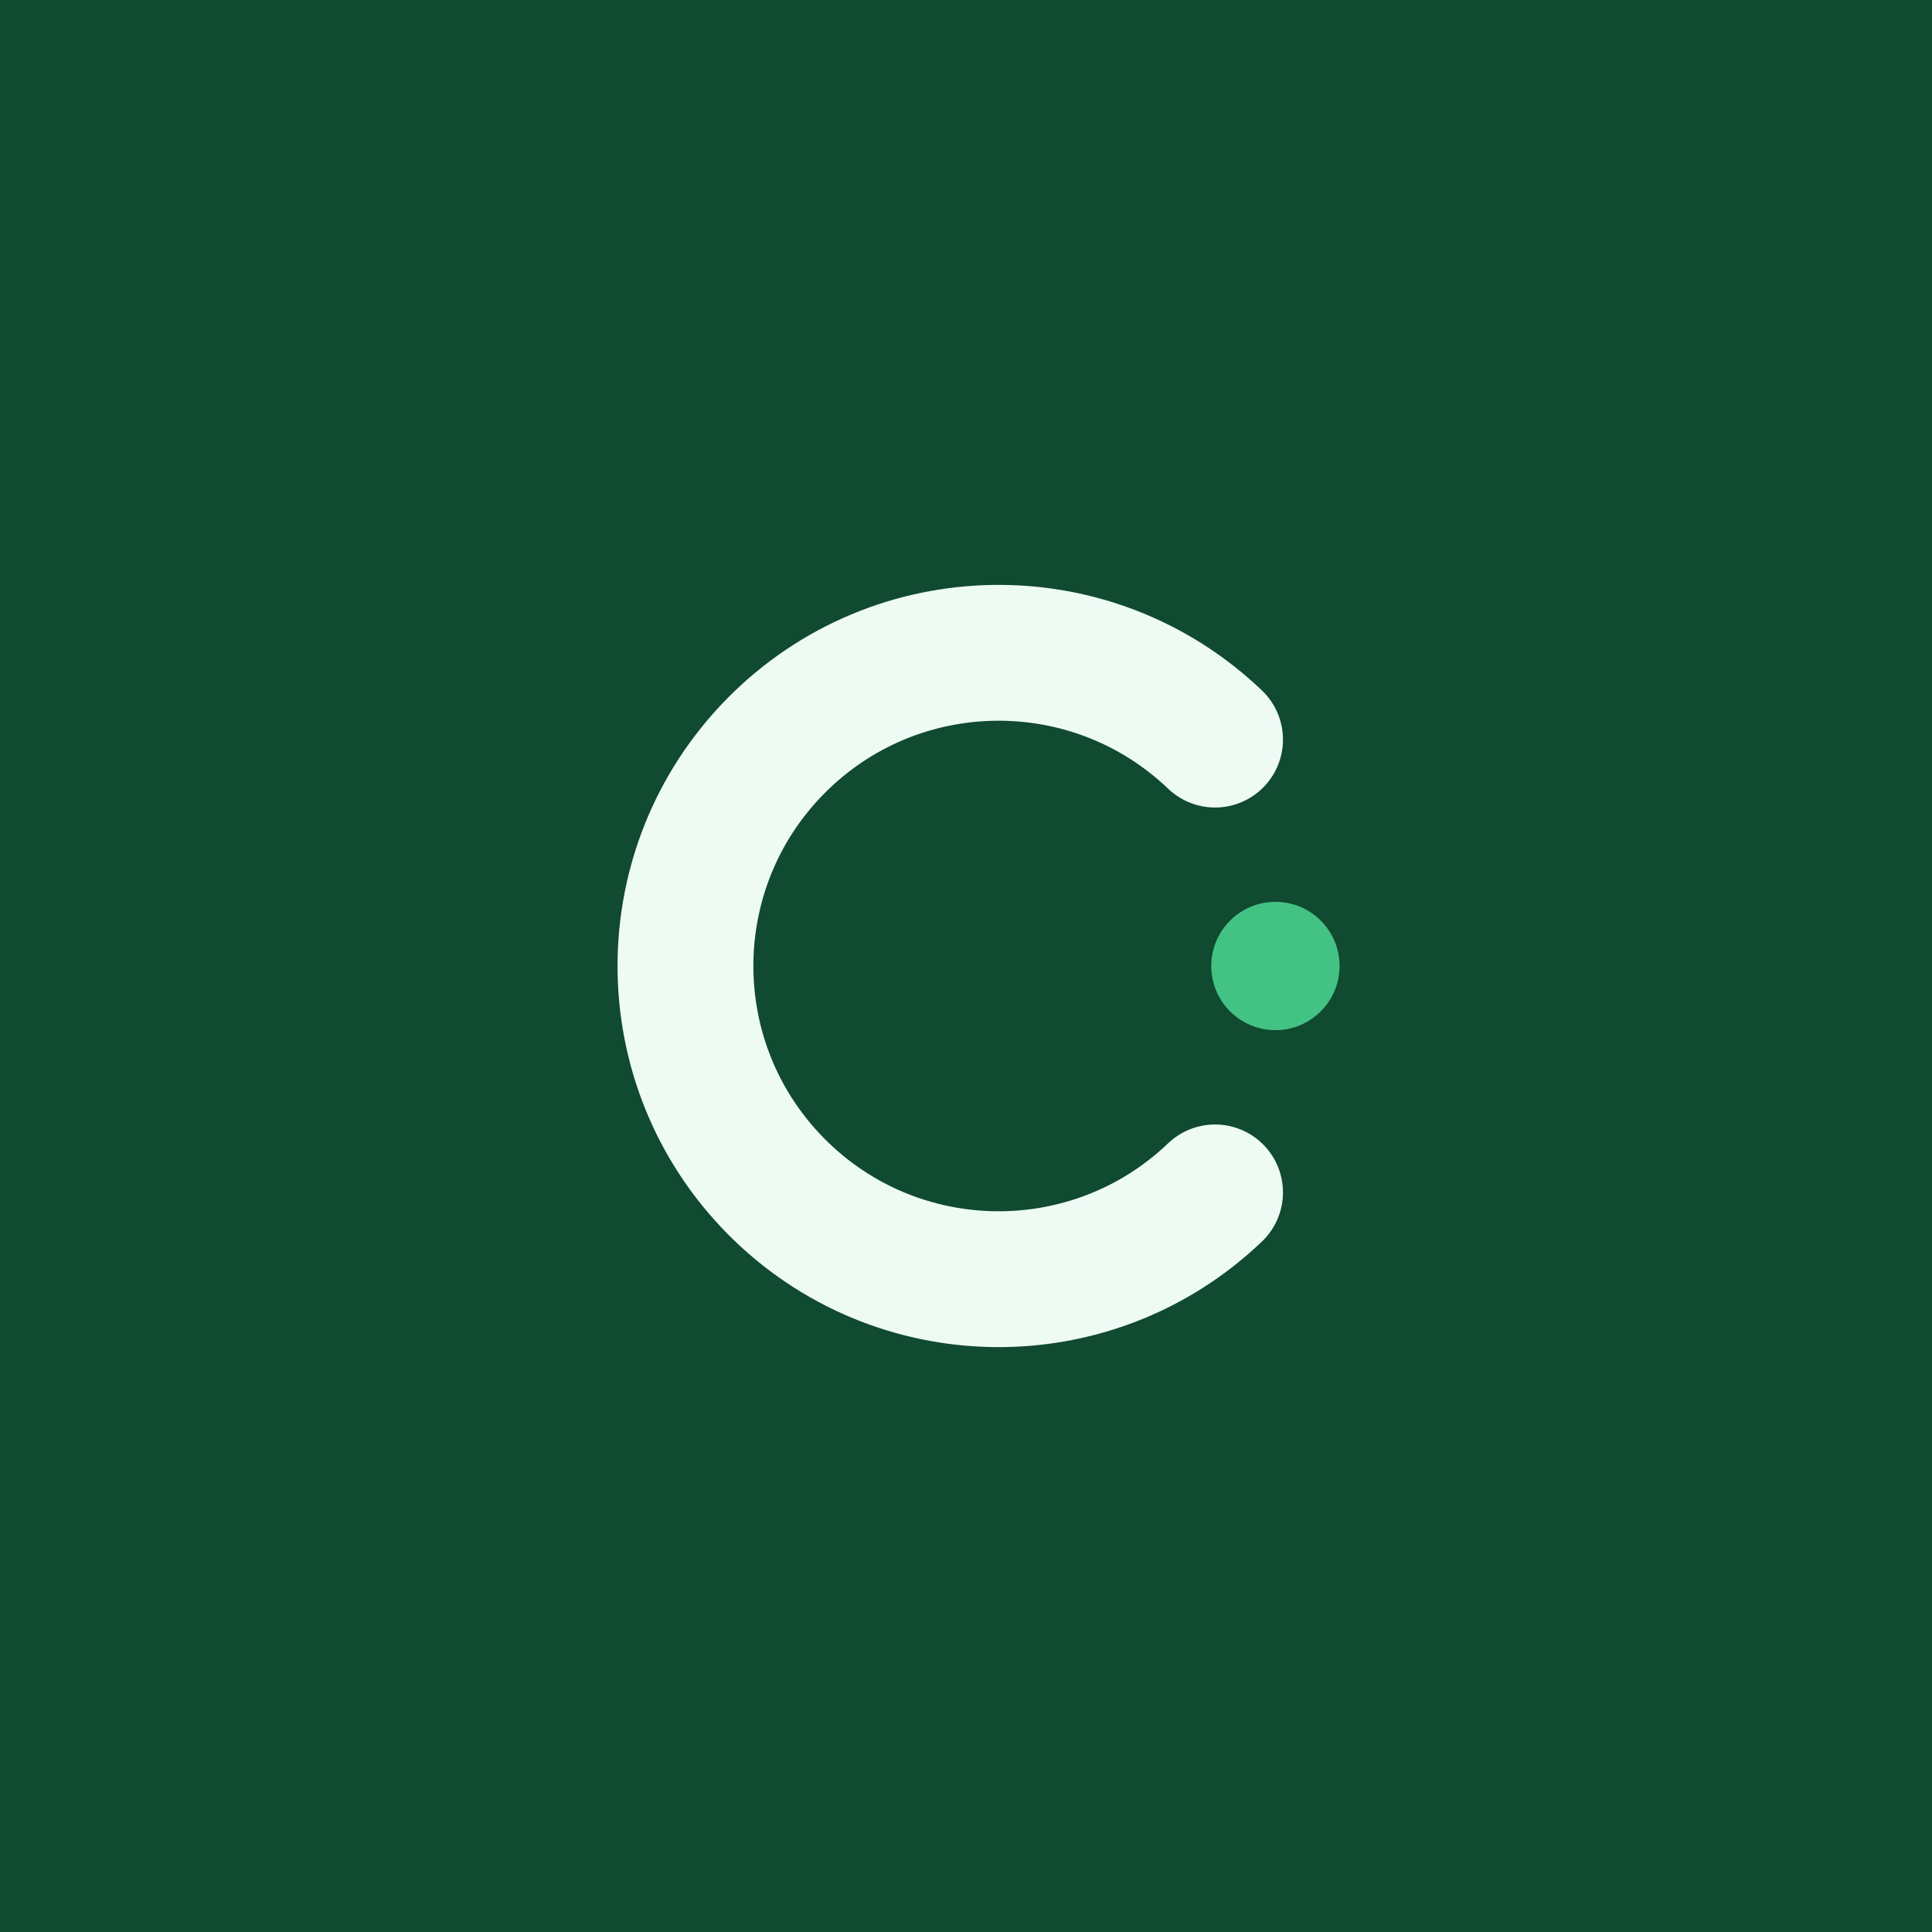
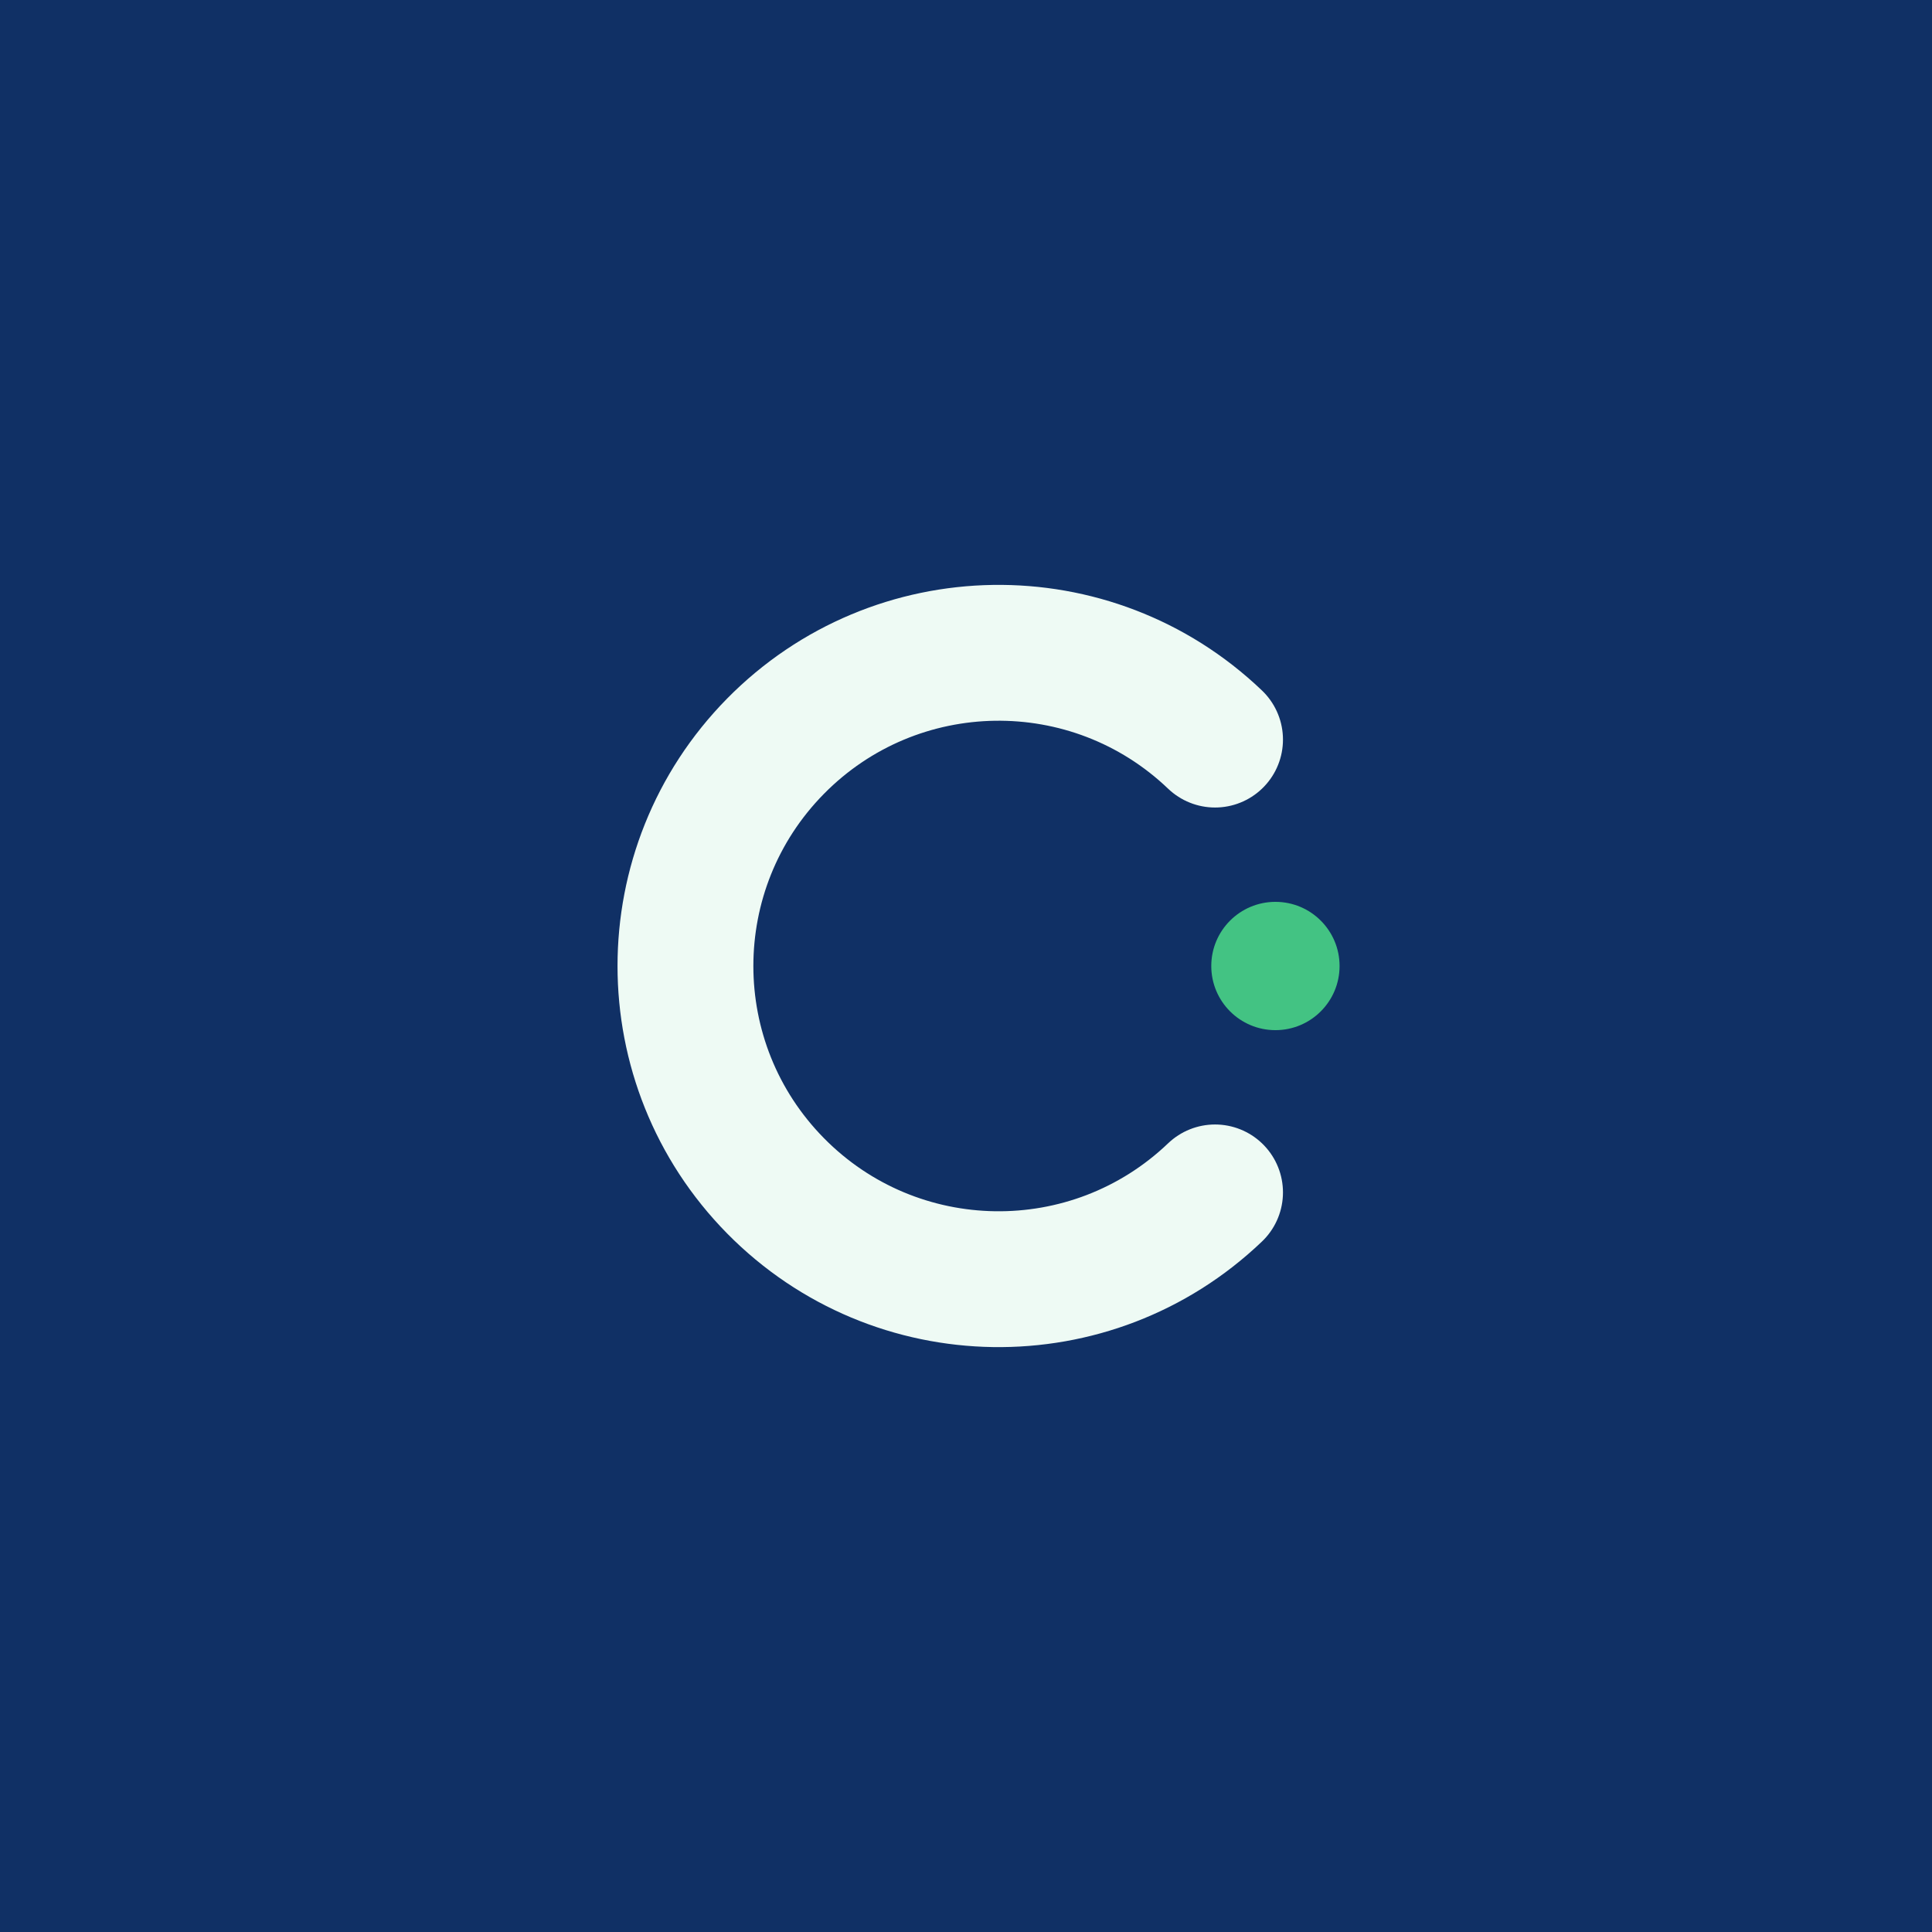
<svg xmlns="http://www.w3.org/2000/svg" viewBox="0 0 512 512">
-   <rect width="512" height="512" fill="#104A30" />
+   <rect width="512" height="512" fill="#103065" />
  <path d="M322 196a83 83 0 1 0 0 120" fill="none" stroke="#EEFAF4" stroke-width="36" stroke-linecap="round" />
  <circle cx="338" cy="256" r="17" fill="#43C383" />
</svg>
